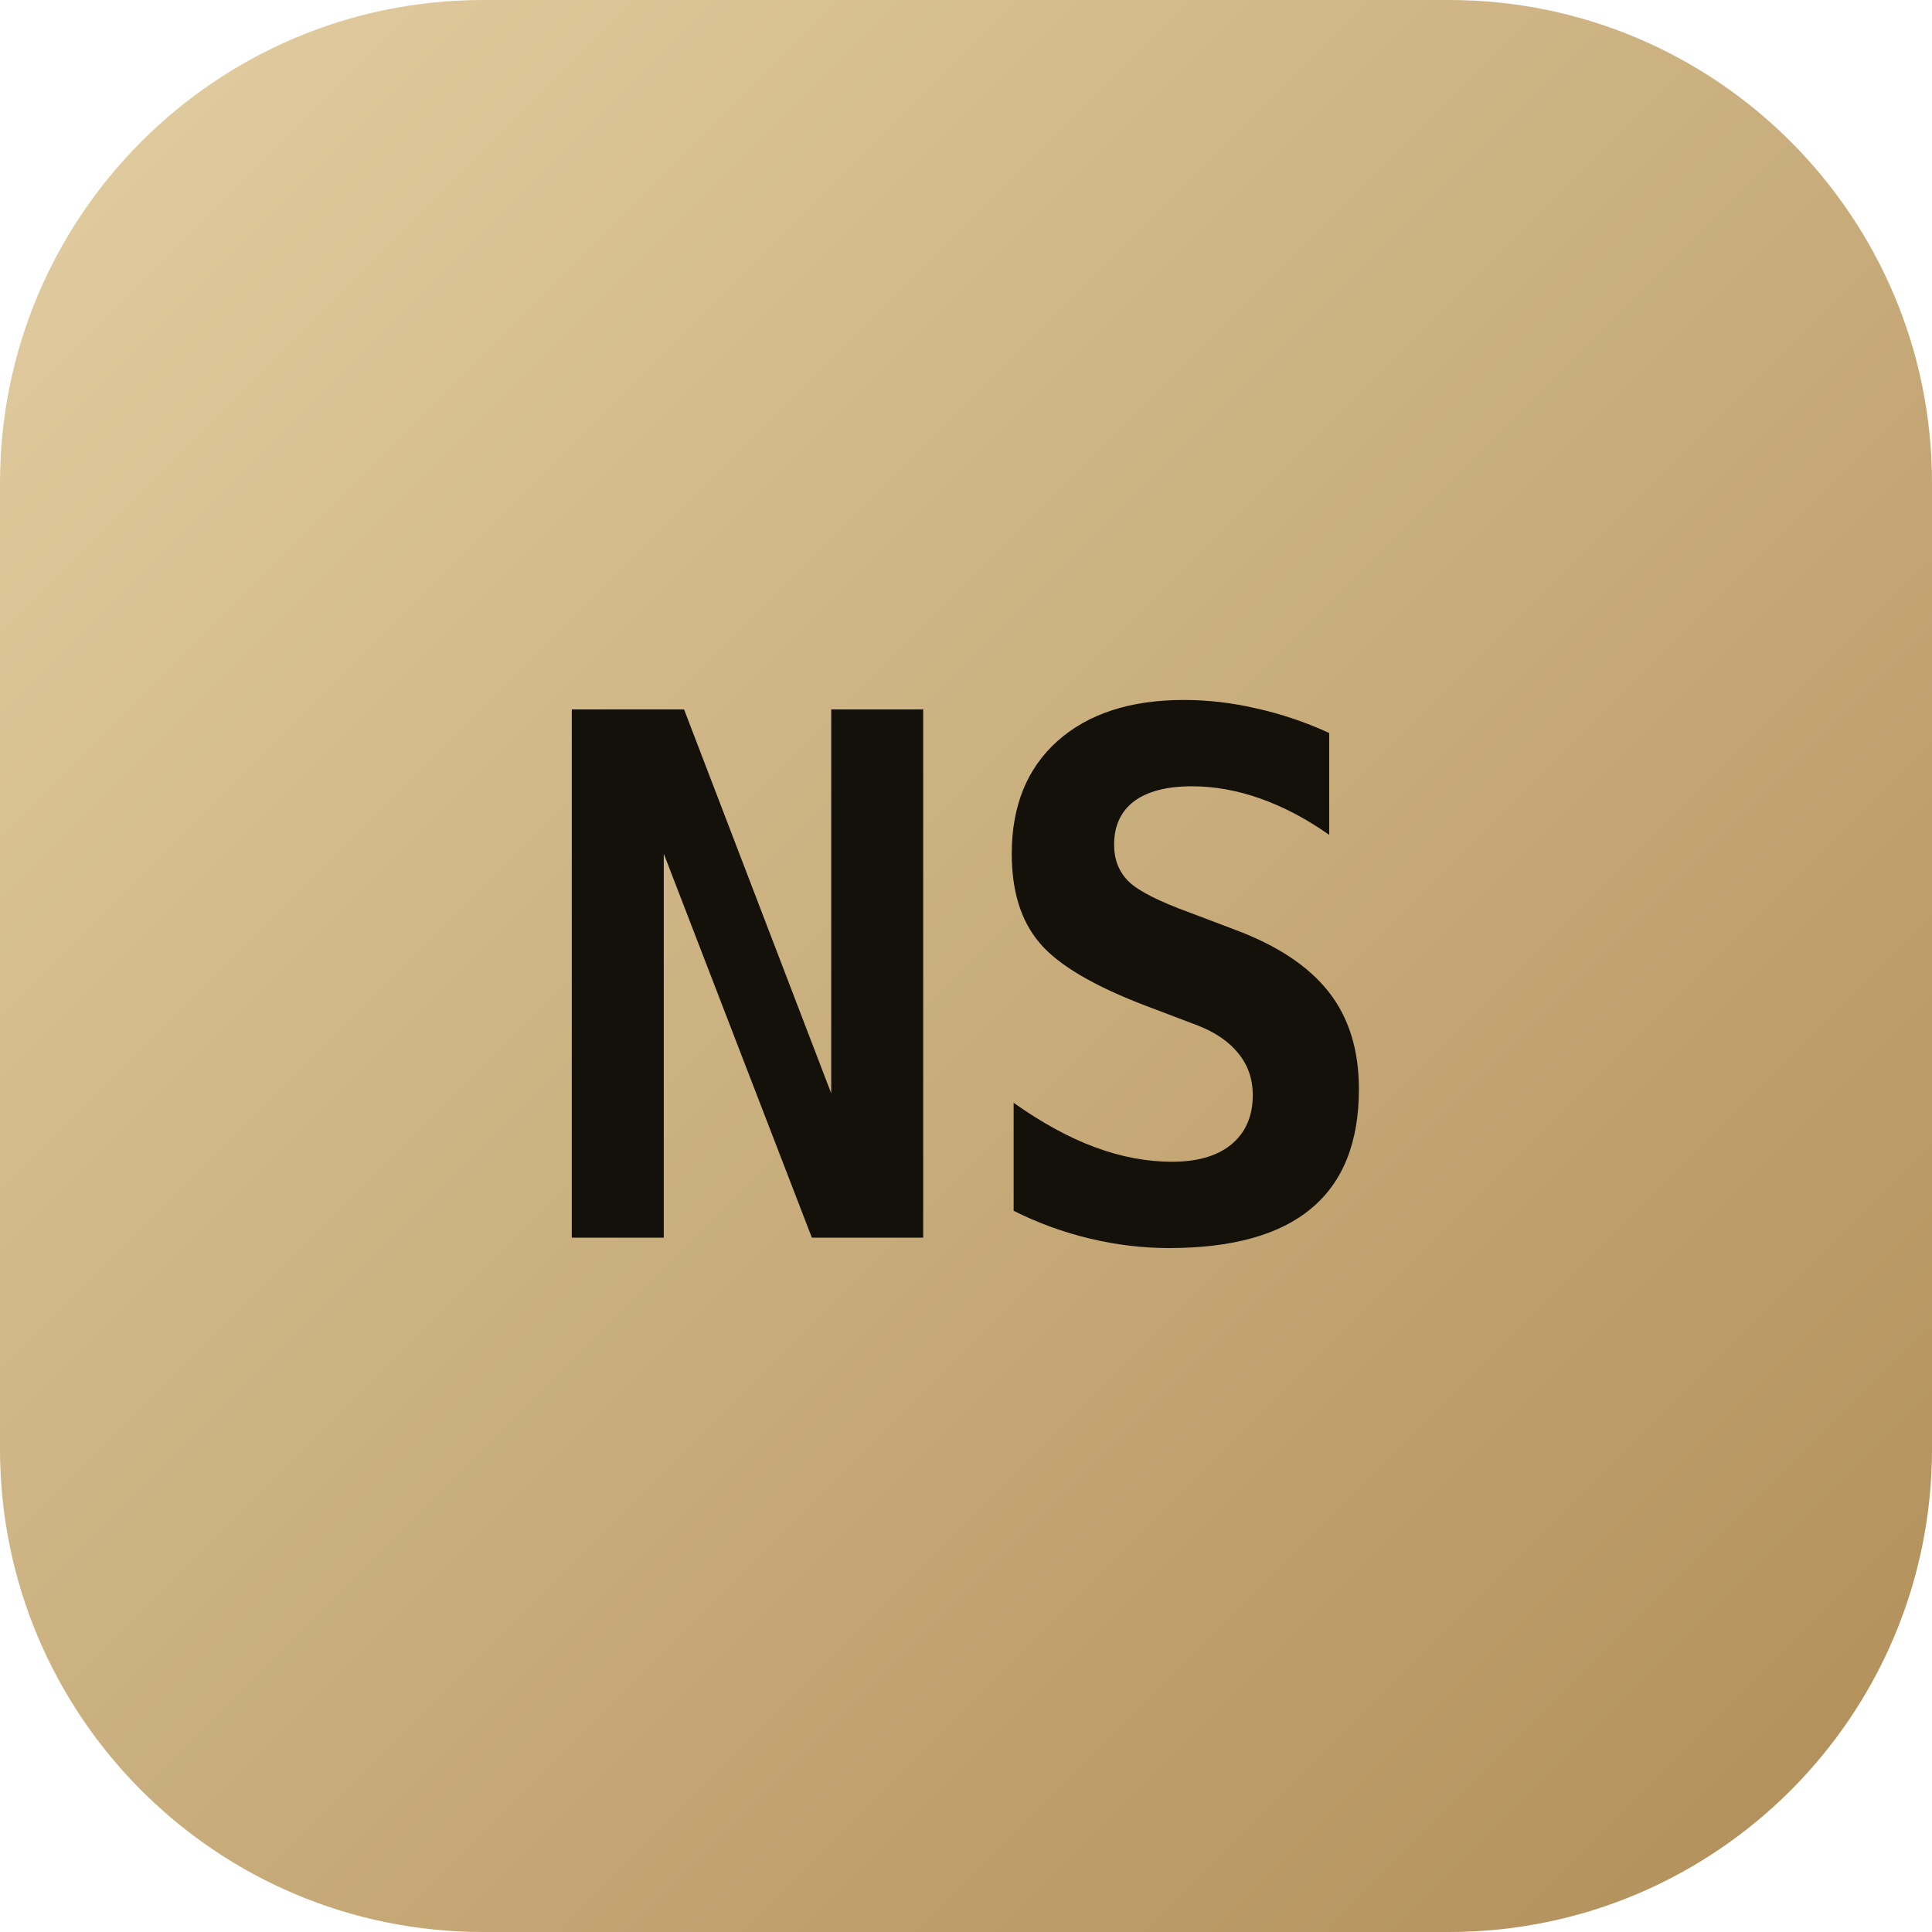
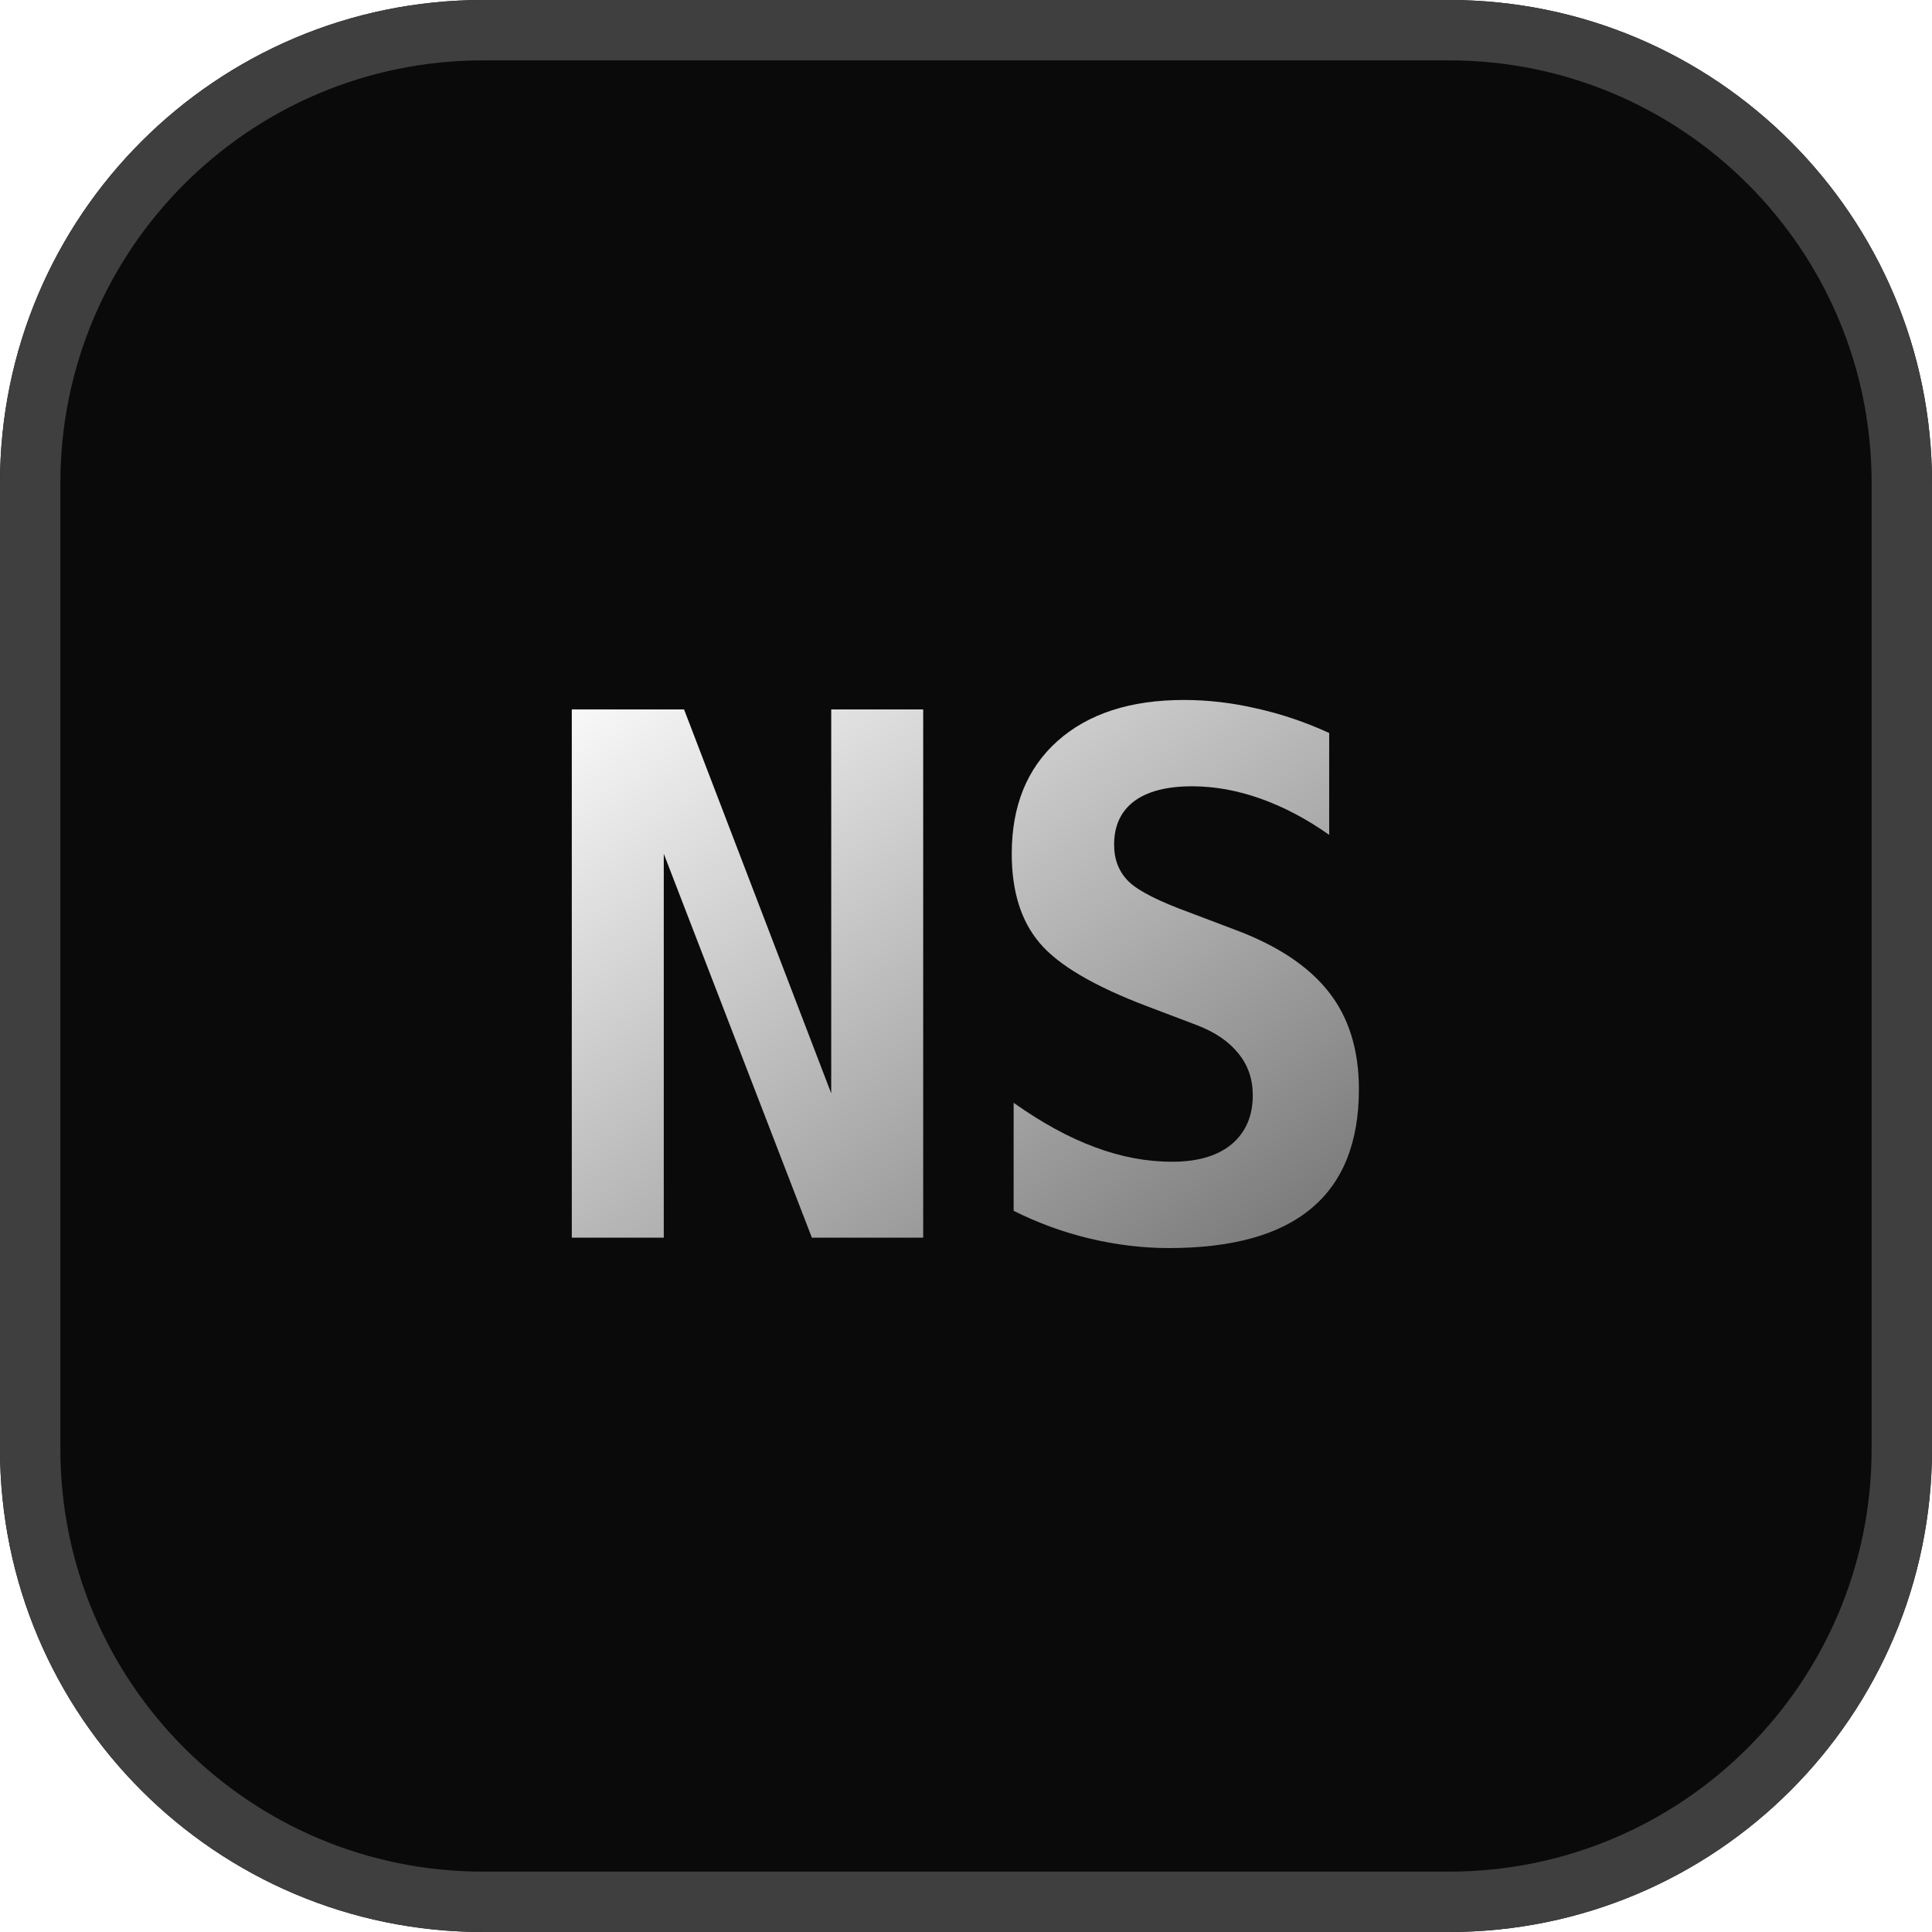
<svg xmlns="http://www.w3.org/2000/svg" viewBox="0 0 64 64">
  <defs>
    <linearGradient id="g" x1="0" y1="0" x2="1" y2="1">
-       <stop offset="0" stop-color="#e3cfa3" />
-       <stop offset="1" stop-color="#b08d57" />
+       <stop offset="0" stop-color="#fafafa" />
+       <stop offset="1" stop-color="#737373" />
    </linearGradient>
  </defs>
-   <rect width="64" height="64" rx="16" fill="url(#g)" />
-   <text x="32" y="41" text-anchor="middle" font-family="ui-monospace,Menlo,monospace" font-size="24" font-weight="700" fill="#14110b">NS</text>
+   <rect width="64" height="64" rx="16" fill="#0a0a0a" />
+   <rect x="1" y="1" width="62" height="62" rx="15" fill="none" stroke="#3f3f3f" stroke-width="2" />
+   <text x="32" y="41" text-anchor="middle" font-family="ui-monospace,Menlo,monospace" font-size="24" font-weight="700" fill="url(#g)">NS</text>
</svg>
